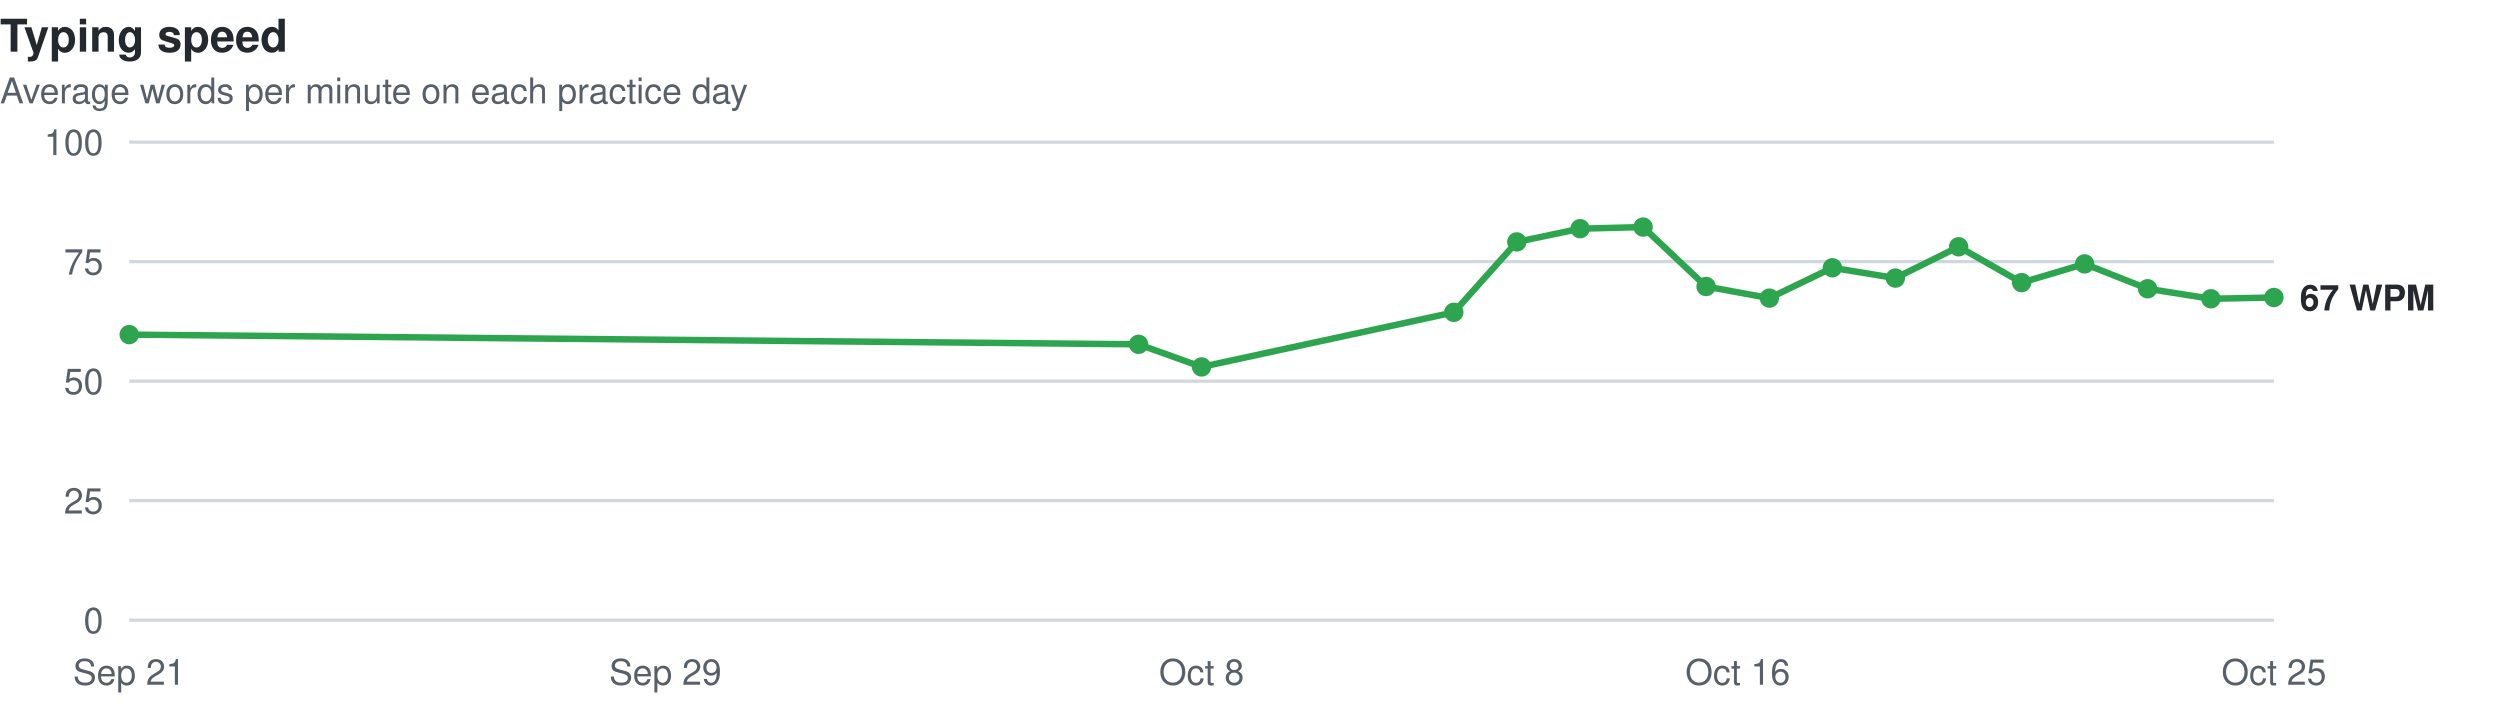
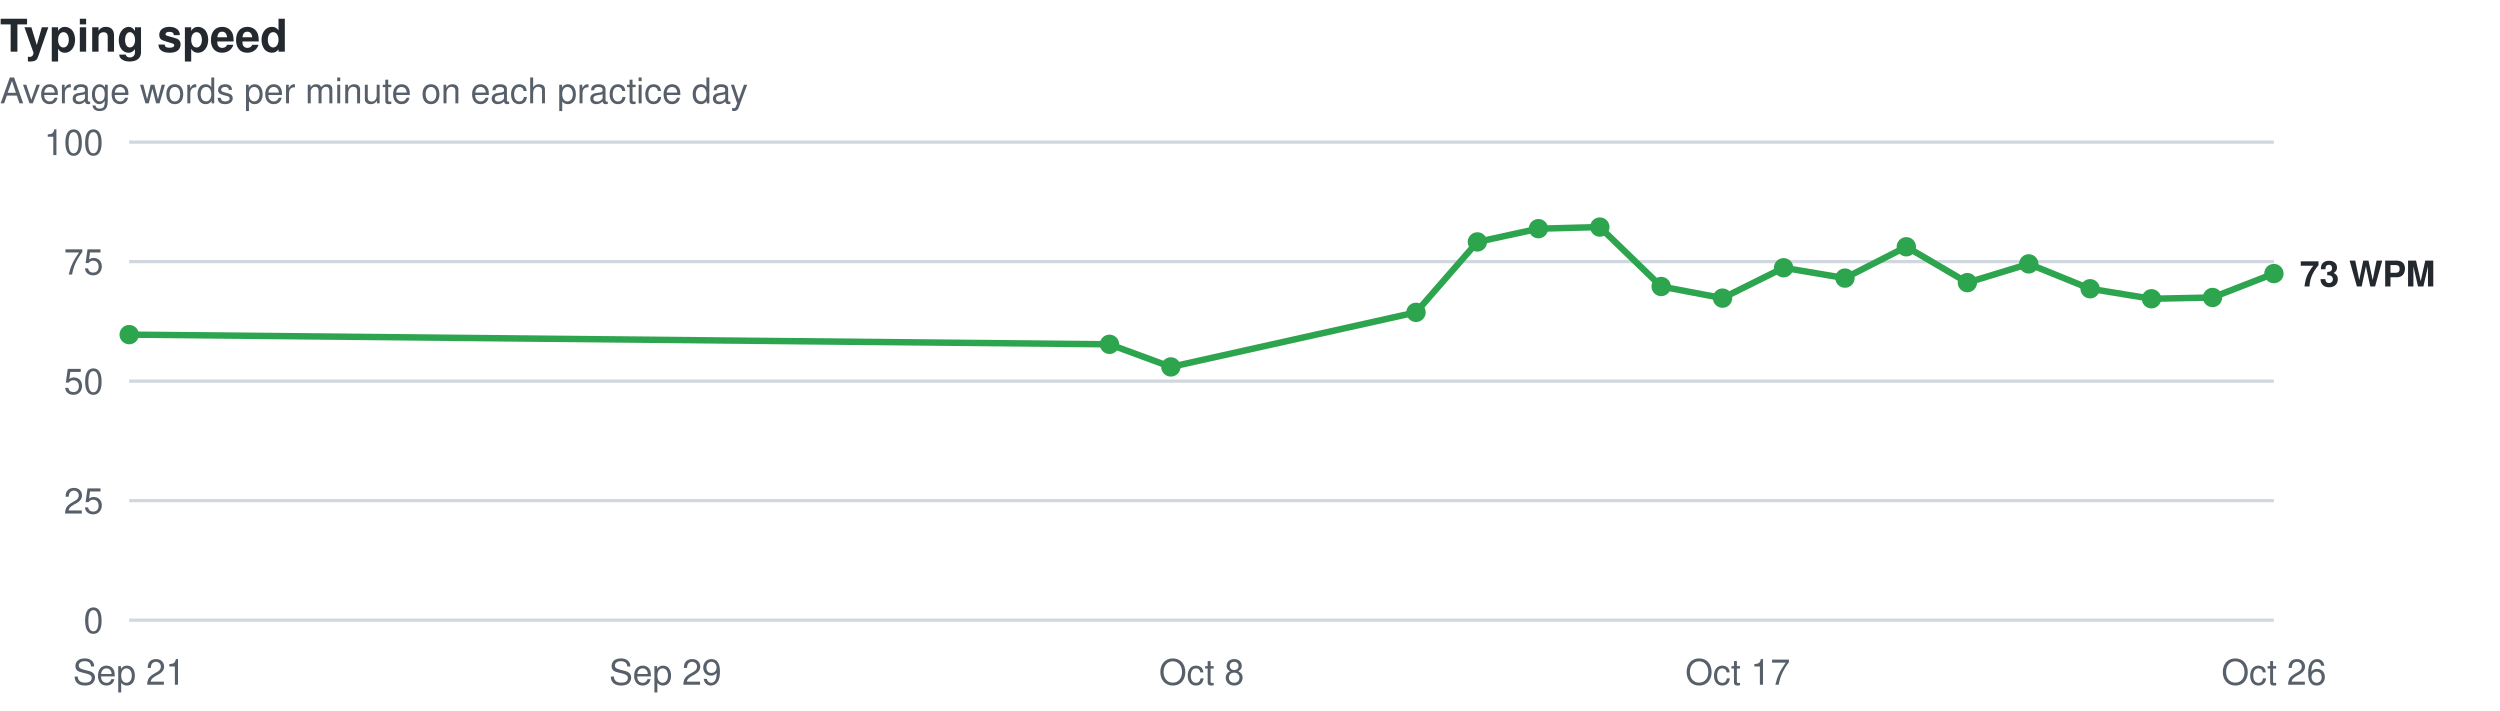
<svg xmlns="http://www.w3.org/2000/svg" width="774" height="220" viewBox="0 0 774 220" font-family="-apple-system, BlinkMacSystemFont, 'Segoe UI', Helvetica, Arial, sans-serif" font-size="11">
  <style>
.kc-t { fill: #57606a; }
.kc-h { fill: #24292f; }
.kc-g { stroke: #d0d7de; }
.kc-l0 { fill: #ebedf0; }
.kc-l1 { fill: #9be9a8; }
.kc-l2 { fill: #40c463; }
.kc-l3 { fill: #30a14e; }
.kc-l4 { fill: #216e39; }
.kc-line { stroke: #2da44e; }
.kc-dot { fill: #2da44e; }
@media (prefers-color-scheme: dark) {
:root:not([data-theme="light"]) .kc-t { fill: #8b949e; }
:root:not([data-theme="light"]) .kc-h { fill: #e6edf3; }
:root:not([data-theme="light"]) .kc-g { stroke: #30363d; }
:root:not([data-theme="light"]) .kc-l0 { fill: #262a31; }
:root:not([data-theme="light"]) .kc-l1 { fill: #0e4429; }
:root:not([data-theme="light"]) .kc-l2 { fill: #006d32; }
:root:not([data-theme="light"]) .kc-l3 { fill: #26a641; }
:root:not([data-theme="light"]) .kc-l4 { fill: #39d353; }
:root:not([data-theme="light"]) .kc-line { stroke: #3fb950; }
:root:not([data-theme="light"]) .kc-dot { fill: #3fb950; }
}
:root[data-theme="dark"] .kc-t { fill: #8b949e; }
:root[data-theme="dark"] .kc-h { fill: #e6edf3; }
:root[data-theme="dark"] .kc-g { stroke: #30363d; }
:root[data-theme="dark"] .kc-l0 { fill: #262a31; }
:root[data-theme="dark"] .kc-l1 { fill: #0e4429; }
:root[data-theme="dark"] .kc-l2 { fill: #006d32; }
:root[data-theme="dark"] .kc-l3 { fill: #26a641; }
:root[data-theme="dark"] .kc-l4 { fill: #39d353; }
:root[data-theme="dark"] .kc-line { stroke: #3fb950; }
:root[data-theme="dark"] .kc-dot { fill: #3fb950; }
</style>
  <text class="kc-h" x="0" y="16" font-size="14" font-weight="600">Typing speed</text>
  <text class="kc-t" x="0" y="32">Average words per minute on each practice day</text>
  <line class="kc-g" x1="40" x2="704" y1="192" y2="192" stroke-width="1" />
  <text class="kc-t" x="32" y="196" text-anchor="end">0</text>
  <line class="kc-g" x1="40" x2="704" y1="155" y2="155" stroke-width="1" />
  <text class="kc-t" x="32" y="159" text-anchor="end">25</text>
  <line class="kc-g" x1="40" x2="704" y1="118" y2="118" stroke-width="1" />
  <text class="kc-t" x="32" y="122" text-anchor="end">50</text>
  <line class="kc-g" x1="40" x2="704" y1="81" y2="81" stroke-width="1" />
  <text class="kc-t" x="32" y="85" text-anchor="end">75</text>
  <line class="kc-g" x1="40" x2="704" y1="44" y2="44" stroke-width="1" />
  <text class="kc-t" x="32" y="48" text-anchor="end">100</text>
  <text class="kc-t" x="40" y="212" text-anchor="middle">Sep 21</text>
  <text class="kc-t" x="206" y="212" text-anchor="middle">Sep 29</text>
  <text class="kc-t" x="372" y="212" text-anchor="middle">Oct 8</text>
-   <text class="kc-t" x="538" y="212" text-anchor="middle">Oct 16</text>
-   <text class="kc-t" x="704" y="212" text-anchor="middle">Oct 25</text>
-   <path class="kc-line" d="M40.0,103.6 L352.5,106.6 L372.0,113.6 L450.1,96.7 L469.6,74.9 L489.2,70.8 L508.7,70.3 L528.2,88.7 L547.8,92.3 L567.3,82.9 L586.8,86.1 L606.4,76.4 L625.9,87.5 L645.4,81.7 L664.9,89.4 L684.5,92.5 L704.0,92.1" fill="none" stroke-width="2" stroke-linejoin="round" />
+   <text class="kc-t" x="538" y="212" text-anchor="middle">Oct 17</text>
+   <text class="kc-t" x="704" y="212" text-anchor="middle">Oct 26</text>
+   <path class="kc-line" d="M40.0,103.6 L343.5,106.6 L362.5,113.6 L438.4,96.7 L457.4,74.9 L476.3,70.8 L495.3,70.3 L514.3,88.7 L533.3,92.3 L552.2,82.9 L571.2,86.1 L590.2,76.4 L609.1,87.5 L628.1,81.7 L647.1,89.4 L666.1,92.5 L685.0,92.1 L704.0,84.7" fill="none" stroke-width="2" stroke-linejoin="round" />
  <circle class="kc-dot" cx="40.0" cy="103.6" r="3" />
-   <circle class="kc-dot" cx="352.5" cy="106.6" r="3" />
-   <circle class="kc-dot" cx="372.0" cy="113.6" r="3" />
-   <circle class="kc-dot" cx="450.1" cy="96.7" r="3" />
-   <circle class="kc-dot" cx="469.6" cy="74.9" r="3" />
-   <circle class="kc-dot" cx="489.2" cy="70.8" r="3" />
-   <circle class="kc-dot" cx="508.7" cy="70.3" r="3" />
-   <circle class="kc-dot" cx="528.2" cy="88.7" r="3" />
-   <circle class="kc-dot" cx="547.8" cy="92.3" r="3" />
-   <circle class="kc-dot" cx="567.3" cy="82.9" r="3" />
-   <circle class="kc-dot" cx="586.8" cy="86.1" r="3" />
-   <circle class="kc-dot" cx="606.4" cy="76.4" r="3" />
-   <circle class="kc-dot" cx="625.9" cy="87.5" r="3" />
-   <circle class="kc-dot" cx="645.4" cy="81.7" r="3" />
-   <circle class="kc-dot" cx="664.9" cy="89.4" r="3" />
-   <circle class="kc-dot" cx="684.5" cy="92.5" r="3" />
-   <circle class="kc-dot" cx="704.0" cy="92.1" r="3" />
-   <text class="kc-h" x="712" y="96.122" font-weight="600">67 WPM</text>
+   <circle class="kc-dot" cx="343.5" cy="106.6" r="3" />
+   <circle class="kc-dot" cx="362.5" cy="113.6" r="3" />
+   <circle class="kc-dot" cx="438.4" cy="96.7" r="3" />
+   <circle class="kc-dot" cx="457.4" cy="74.9" r="3" />
+   <circle class="kc-dot" cx="476.3" cy="70.8" r="3" />
+   <circle class="kc-dot" cx="495.3" cy="70.3" r="3" />
+   <circle class="kc-dot" cx="514.3" cy="88.7" r="3" />
+   <circle class="kc-dot" cx="533.3" cy="92.3" r="3" />
+   <circle class="kc-dot" cx="552.2" cy="82.9" r="3" />
+   <circle class="kc-dot" cx="571.2" cy="86.1" r="3" />
+   <circle class="kc-dot" cx="590.2" cy="76.4" r="3" />
+   <circle class="kc-dot" cx="609.1" cy="87.5" r="3" />
+   <circle class="kc-dot" cx="628.1" cy="81.7" r="3" />
+   <circle class="kc-dot" cx="647.1" cy="89.4" r="3" />
+   <circle class="kc-dot" cx="666.1" cy="92.5" r="3" />
+   <circle class="kc-dot" cx="685.0" cy="92.1" r="3" />
+   <circle class="kc-dot" cx="704.0" cy="84.7" r="3" />
+   <text class="kc-h" x="712" y="88.7" font-weight="600">73 WPM</text>
</svg>
